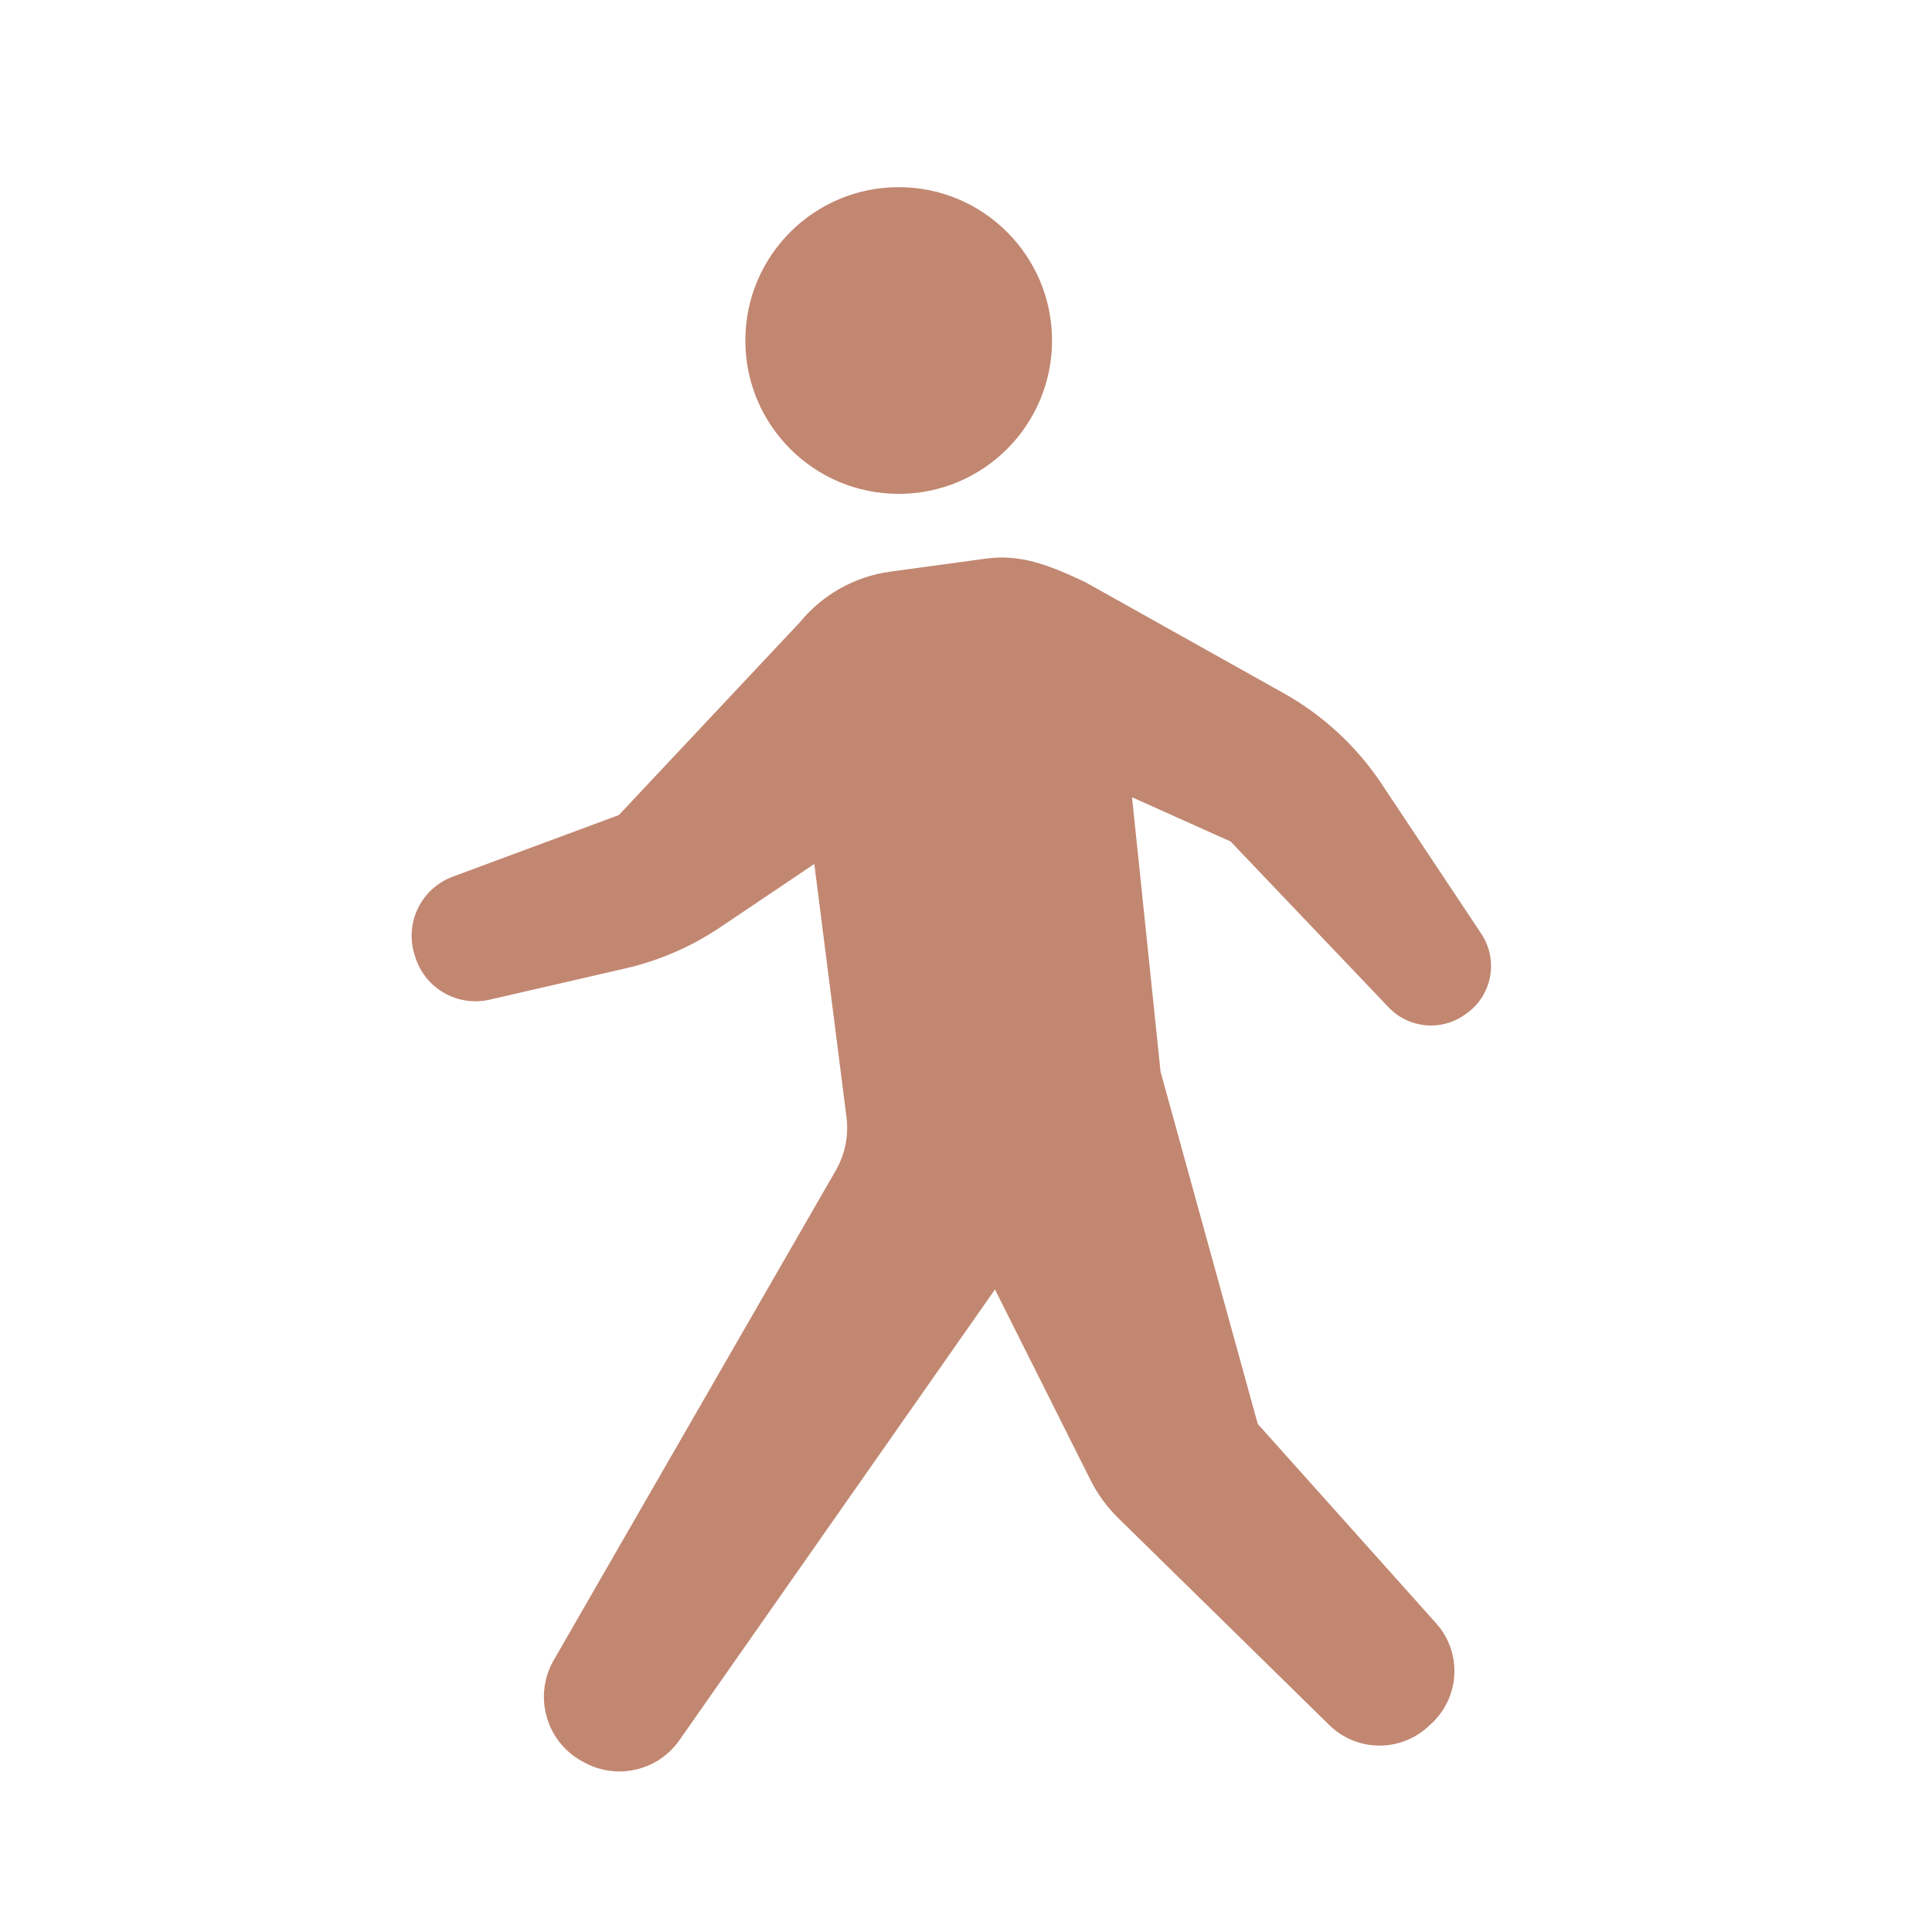
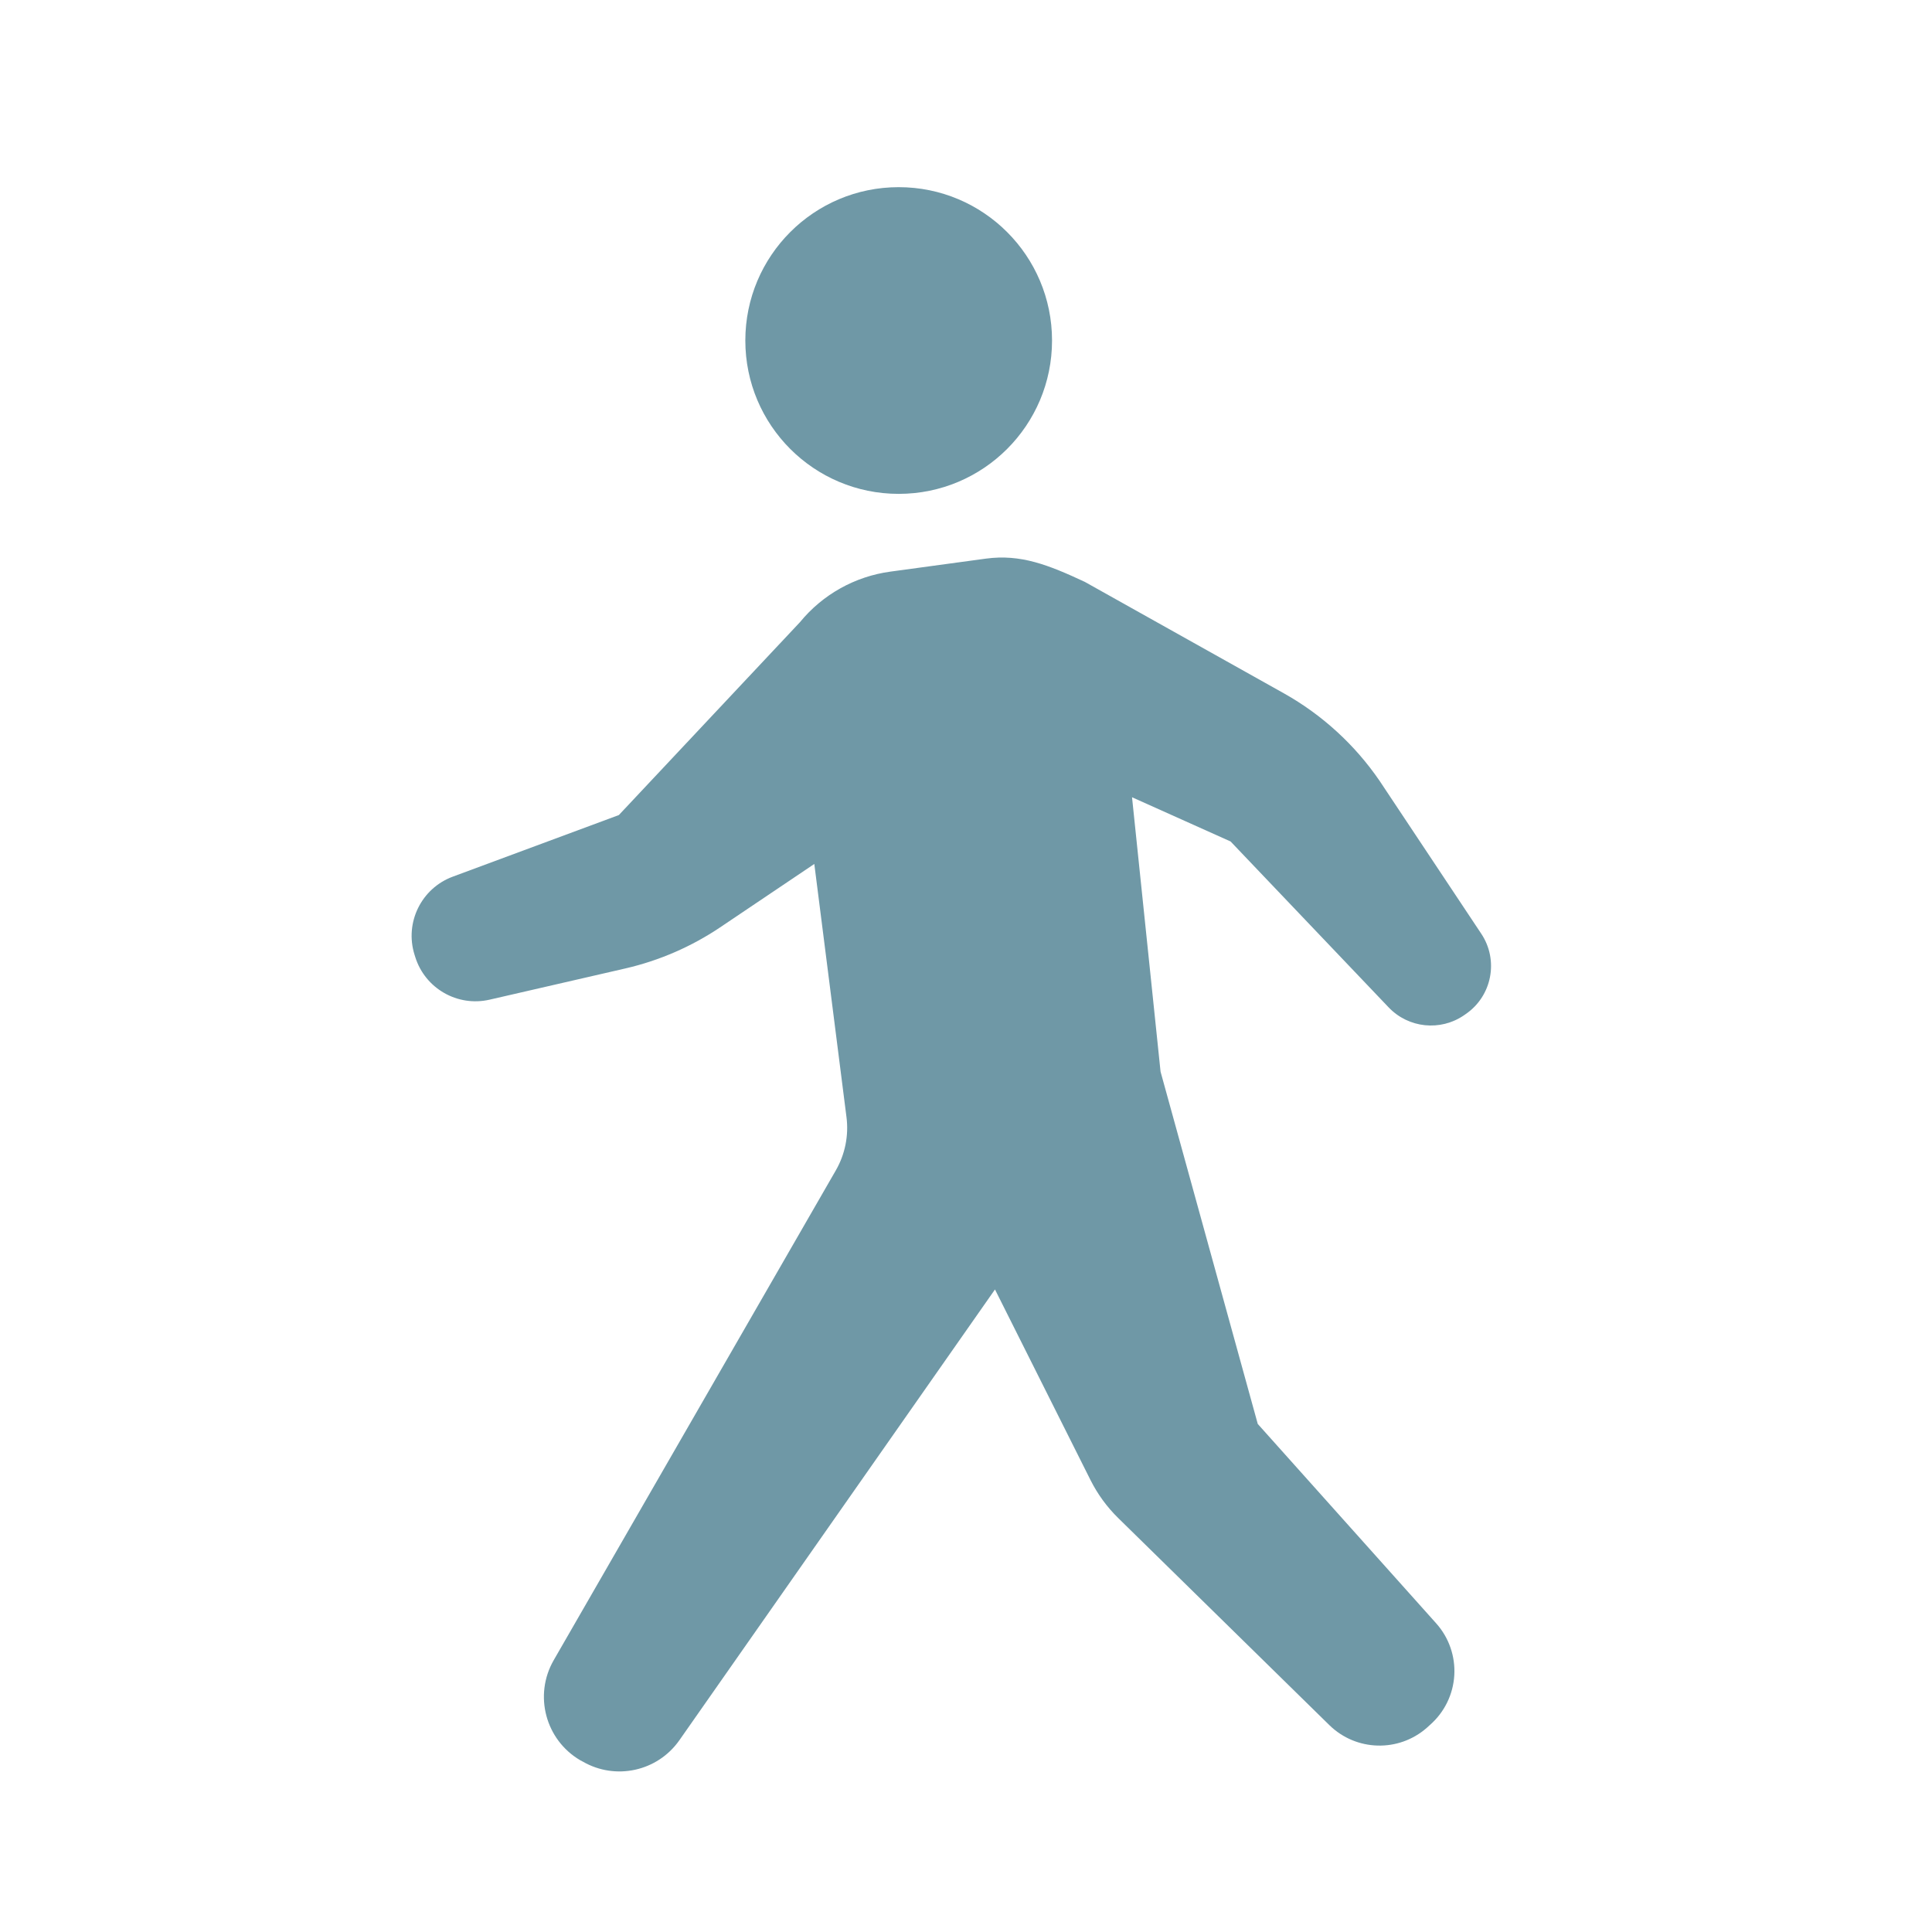
<svg xmlns="http://www.w3.org/2000/svg" id="レイヤー_1" data-name="レイヤー 1" viewBox="0 0 128 128">
  <defs>
    <style>
      .cls-1 {
-         fill: #c28771;
+         fill: #6f98a6;
      }
    </style>
  </defs>
  <path class="cls-1" d="M49.38,22.56A10.16,10.16,0,1,1,59.54,32.72,10.16,10.16,0,0,1,49.38,22.56ZM98.13,61.85,91.4,51.73a18.88,18.88,0,0,0-6.33-5.79l-13.2-7.39c-2.42-1.13-4.25-1.85-6.55-1.54L59,37.87a9.37,9.37,0,0,0-6,3.35L41,54,30,58.08a4.18,4.18,0,0,0-2.54,5.16l.05.16a4.18,4.18,0,0,0,4.93,2.83l9-2.07a18.86,18.86,0,0,0,6.27-2.72l6.24-4.2L56.08,74a5.64,5.64,0,0,1-.71,3.55L36.68,110a4.87,4.87,0,0,0,1.76,6.62l.17.09A4.85,4.85,0,0,0,45,115.31L65.92,85.43l6.33,12.63a9.47,9.47,0,0,0,1.83,2.51l14,13.73a4.75,4.75,0,0,0,6.44.18l.22-.2a4.74,4.74,0,0,0,.41-6.73L83.33,94.34,76.89,71l0,0L75,52.82l6.53,2.93L92,66.74a3.87,3.87,0,0,0,5,.52l.1-.07A3.86,3.86,0,0,0,98.13,61.85Z" />
</svg>
